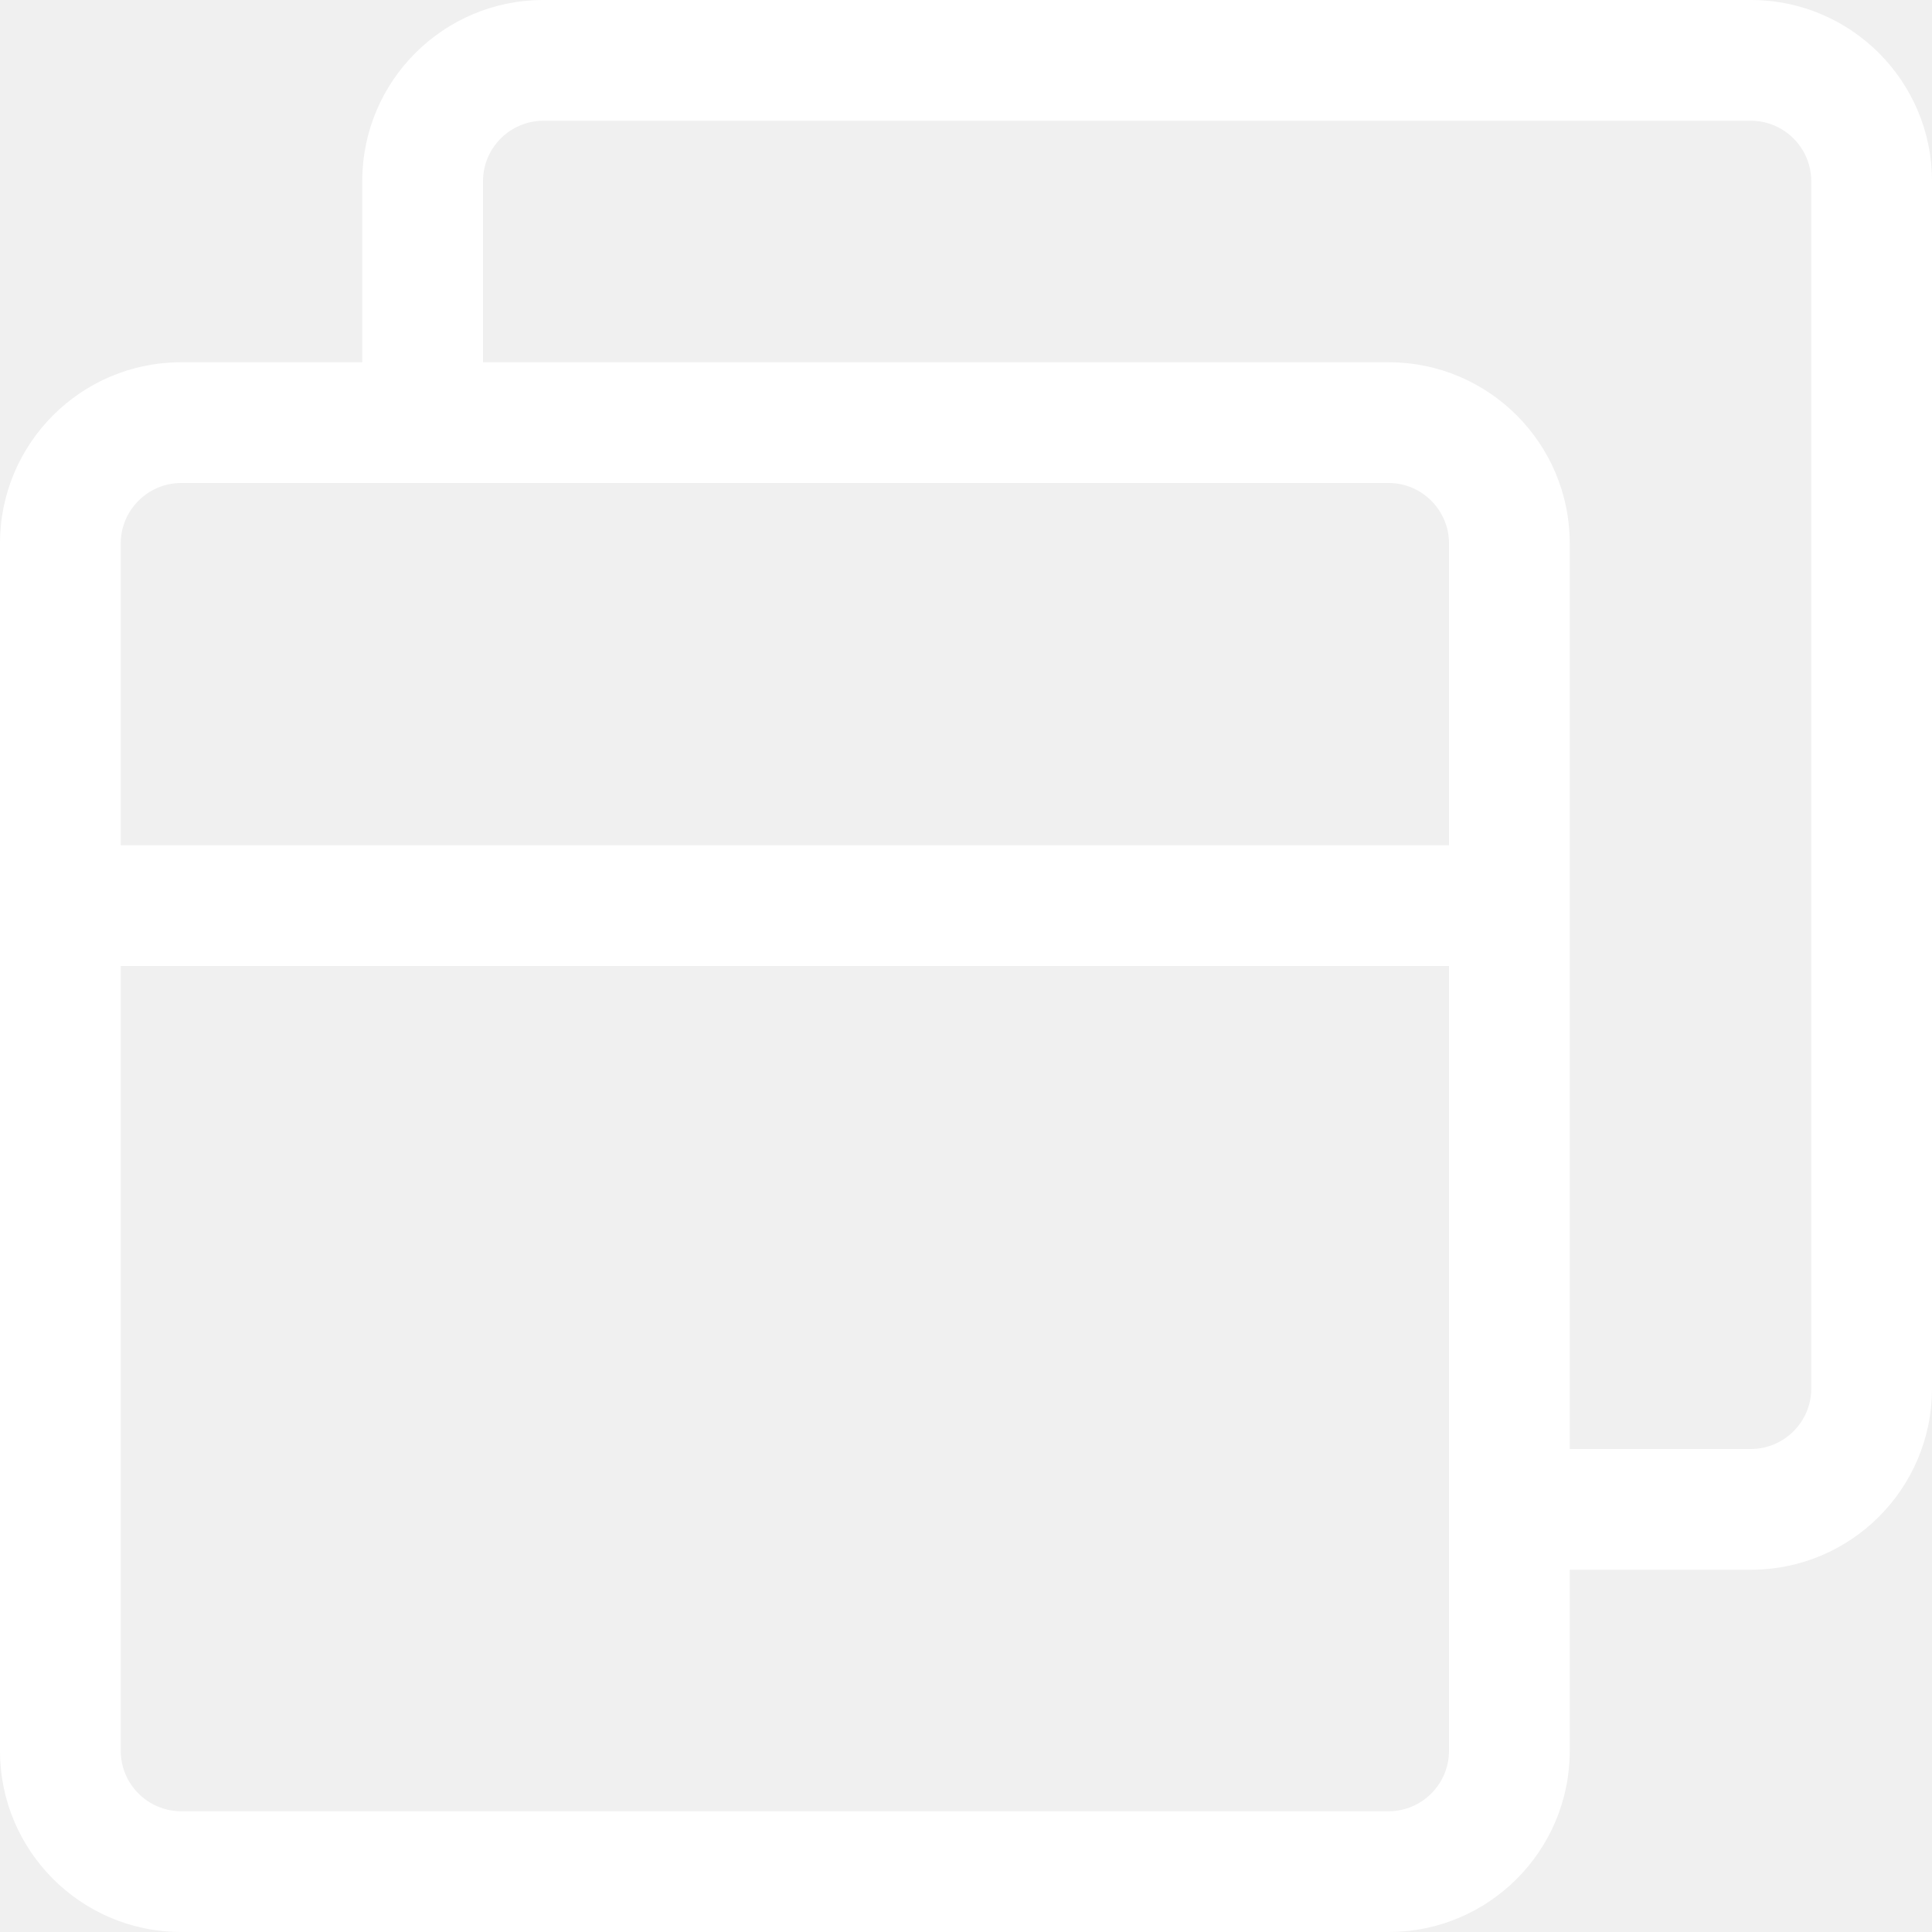
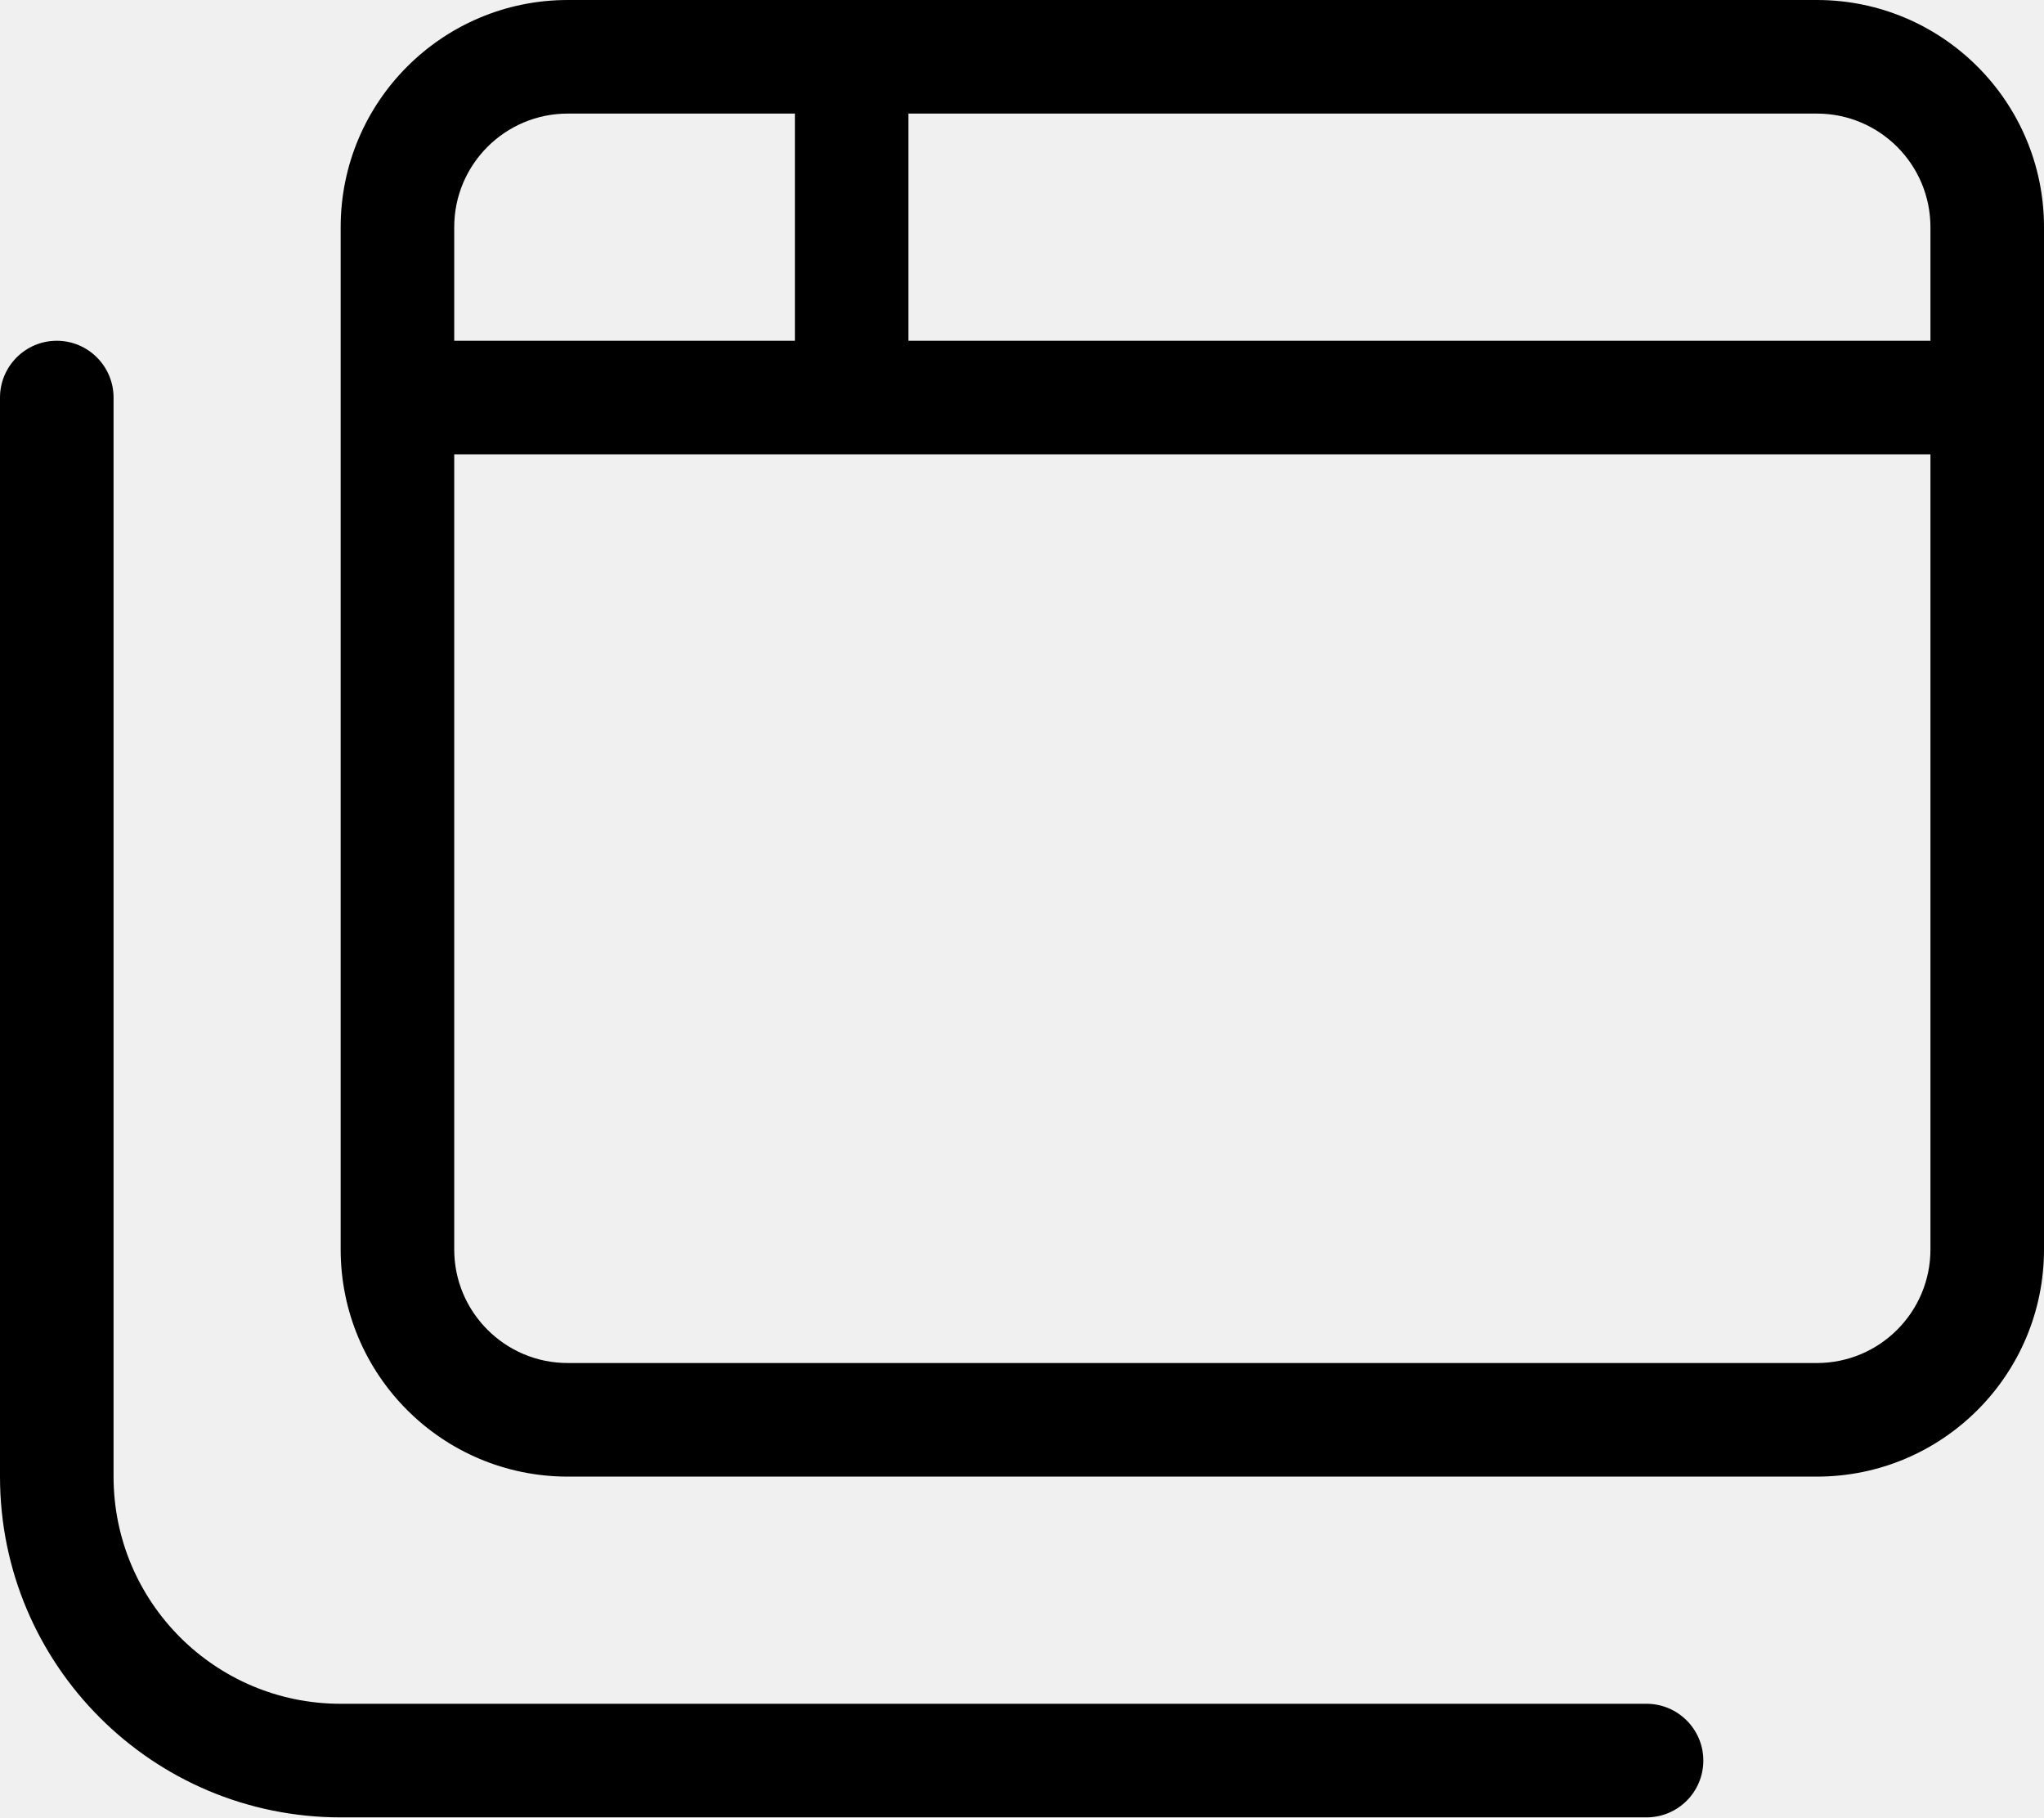
- <svg xmlns="http://www.w3.org/2000/svg" aria-hidden="true" class="svg-inline--fa fa-window-restore fa-w-16 fa-3x" data-icon="window-restore" data-prefix="fal" focusable="false" role="img" viewBox="0 0 512 512">
-   <path fill="#fff" stroke="none" stroke-width="1" d="M464 0H144c-26.5 0-48 21.5-48 48v48H48c-26.5 0-48 21.5-48 48v320c0 26.5 21.5 48 48 48h320c26.5 0 48-21.5 48-48v-48h48c26.5 0 48-21.5 48-48V48c0-26.5-21.5-48-48-48zM32 144c0-8.8 7.2-16 16-16h320c8.8 0 16 7.2 16 16v80H32v-80zm352 320c0 8.8-7.2 16-16 16H48c-8.8 0-16-7.2-16-16V256h352v208zm96-96c0 8.8-7.2 16-16 16h-48V144c0-26.5-21.5-48-48-48H128V48c0-8.8 7.2-16 16-16h320c8.8 0 16 7.2 16 16v320z" />
+ <svg xmlns="http://www.w3.org/2000/svg" aria-hidden="true" focusable="false" data-prefix="fal" data-icon="browsers" class="svg-inline--fa fa-browsers" role="img" viewBox="0 0 576 512">
+   <path fill="currentColor" d="M464 480H96c-35.35 0-64-28.65-64-64V112C32 103.2 24.84 96 16 96S0 103.2 0 112V416c0 53.02 42.98 96 96 96h368c8.836 0 16-7.164 16-16S472.8 480 464 480zM512 0H160C124.7 0 96 28.65 96 64v288c0 35.35 28.65 64 64 64h352c35.35 0 64-28.65 64-64V64C576 28.65 547.3 0 512 0zM128 64c0-17.67 14.33-32 32-32h64v64H128V64zM544 352c0 17.67-14.33 32-32 32H160c-17.67 0-32-14.33-32-32V128h416V352zM544 96H256V32h256c17.67 0 32 14.33 32 32V96z" />
</svg>
